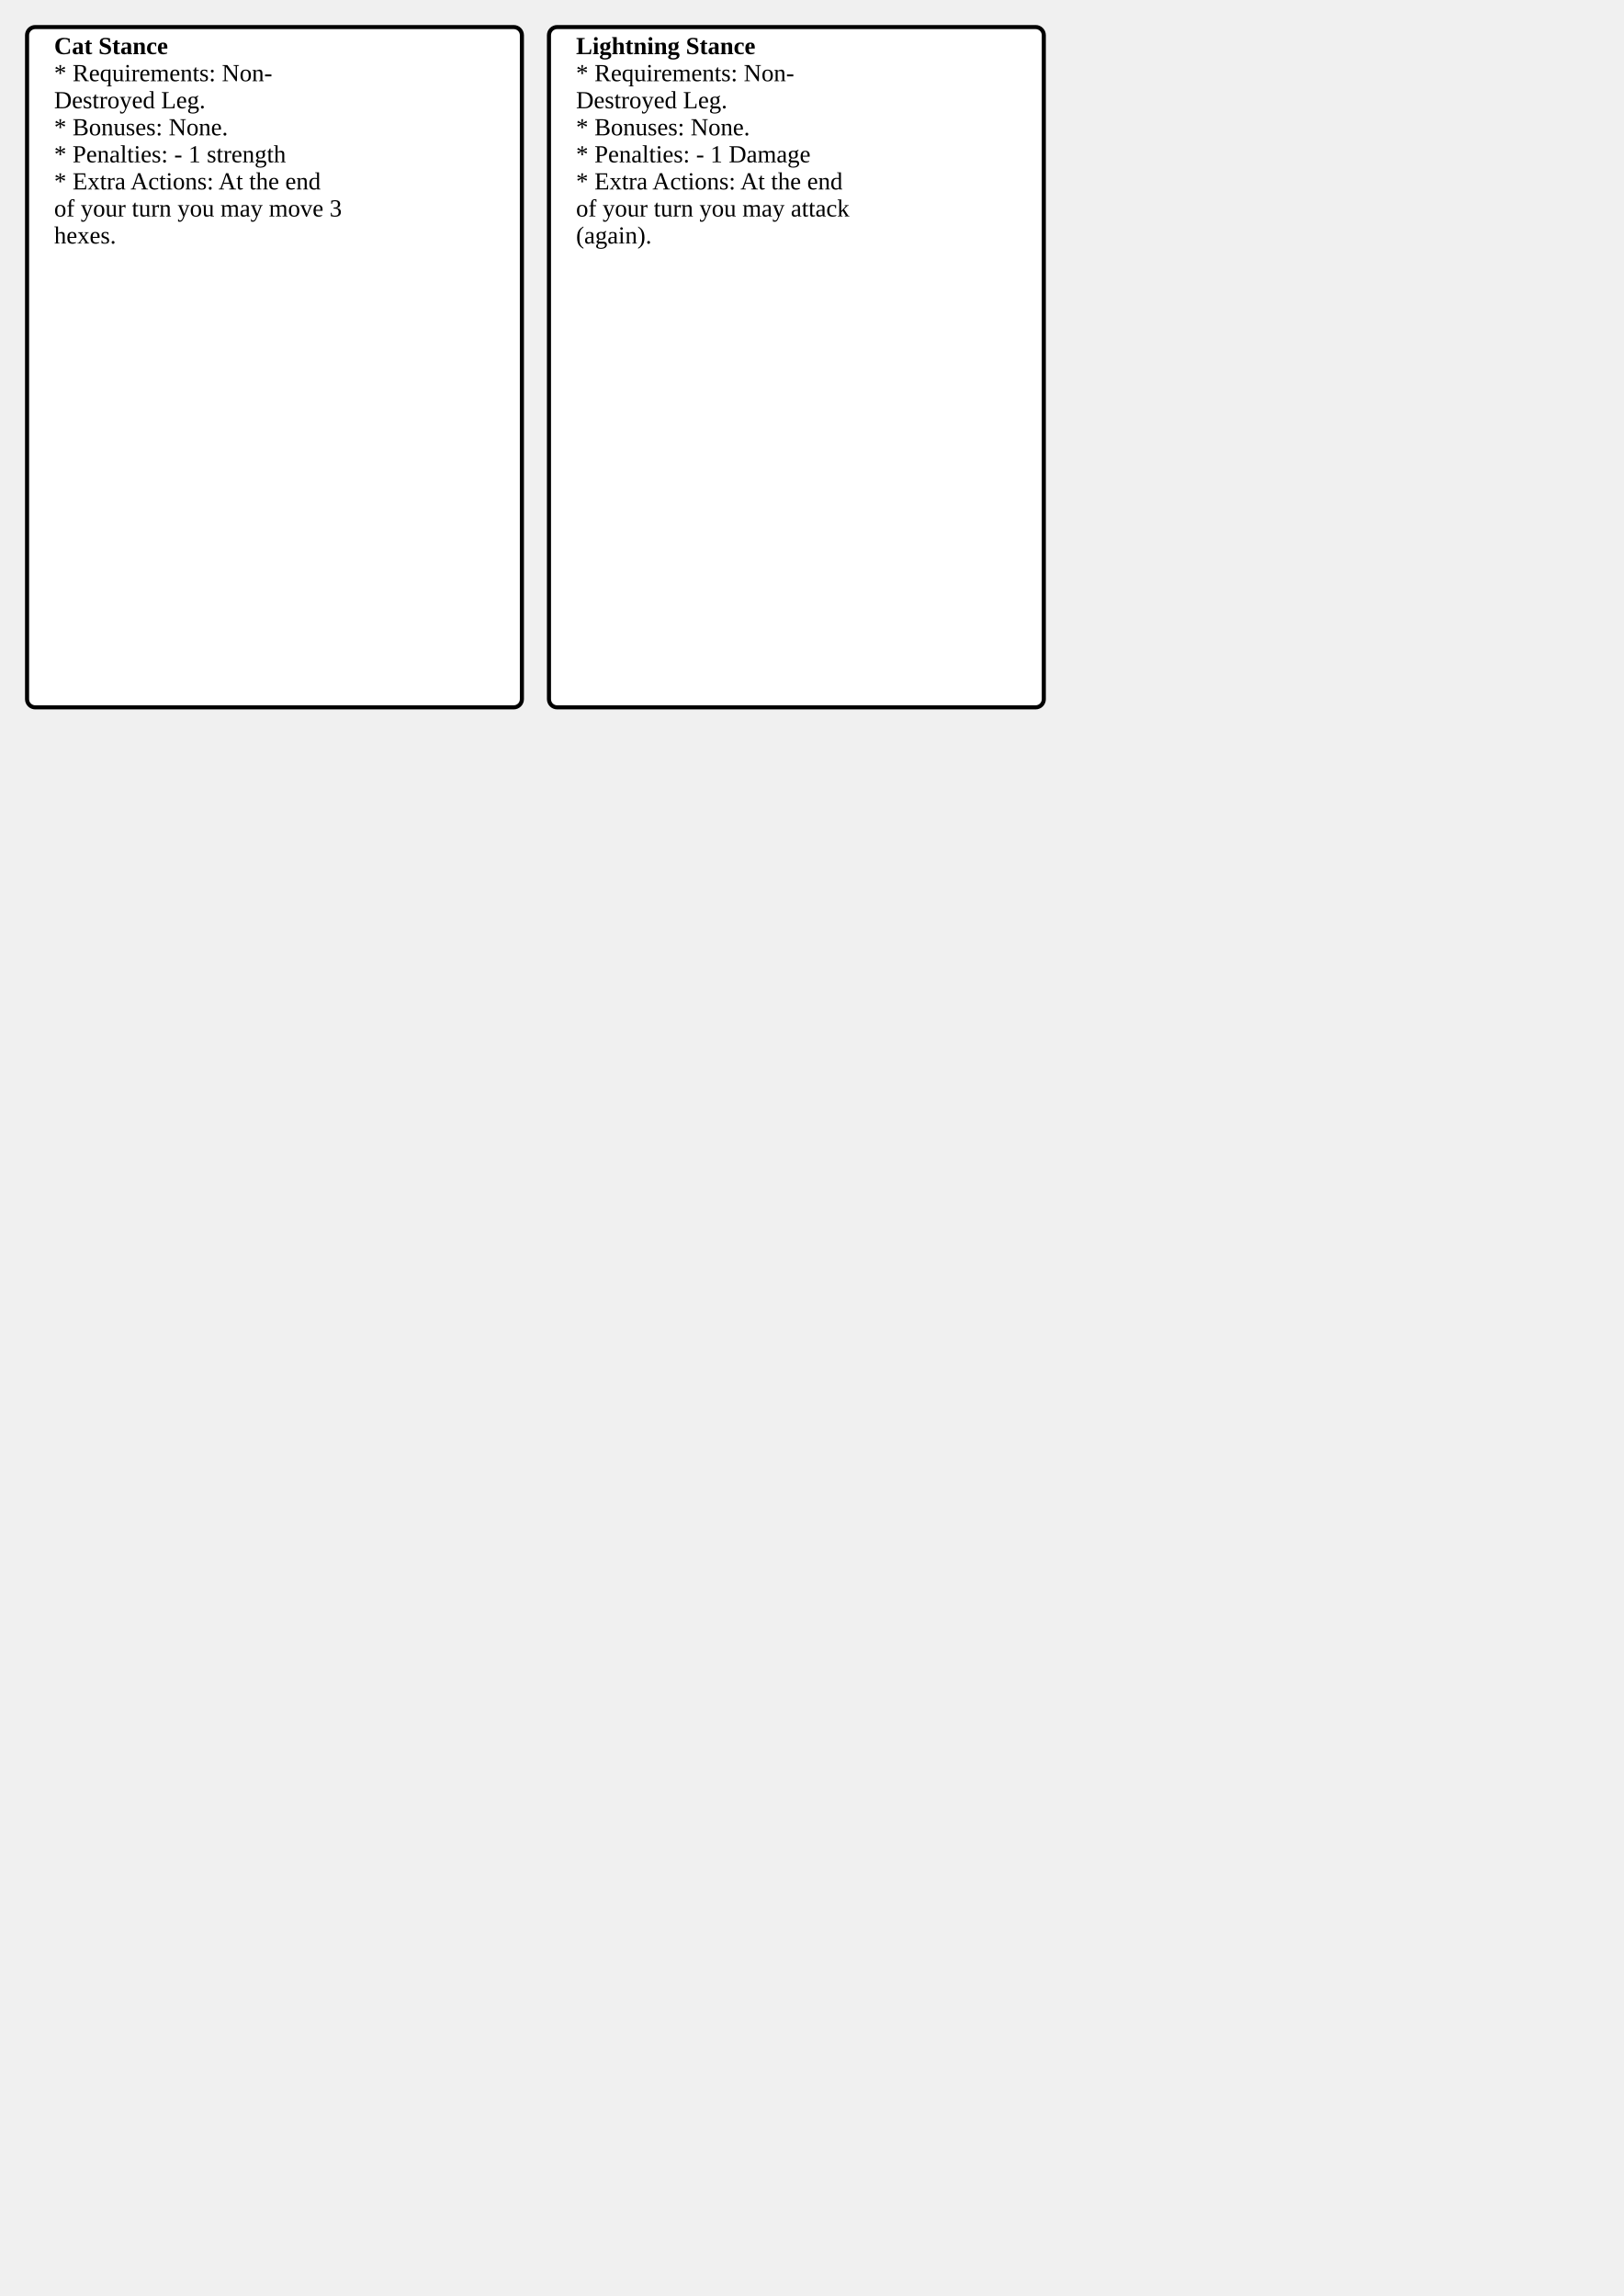
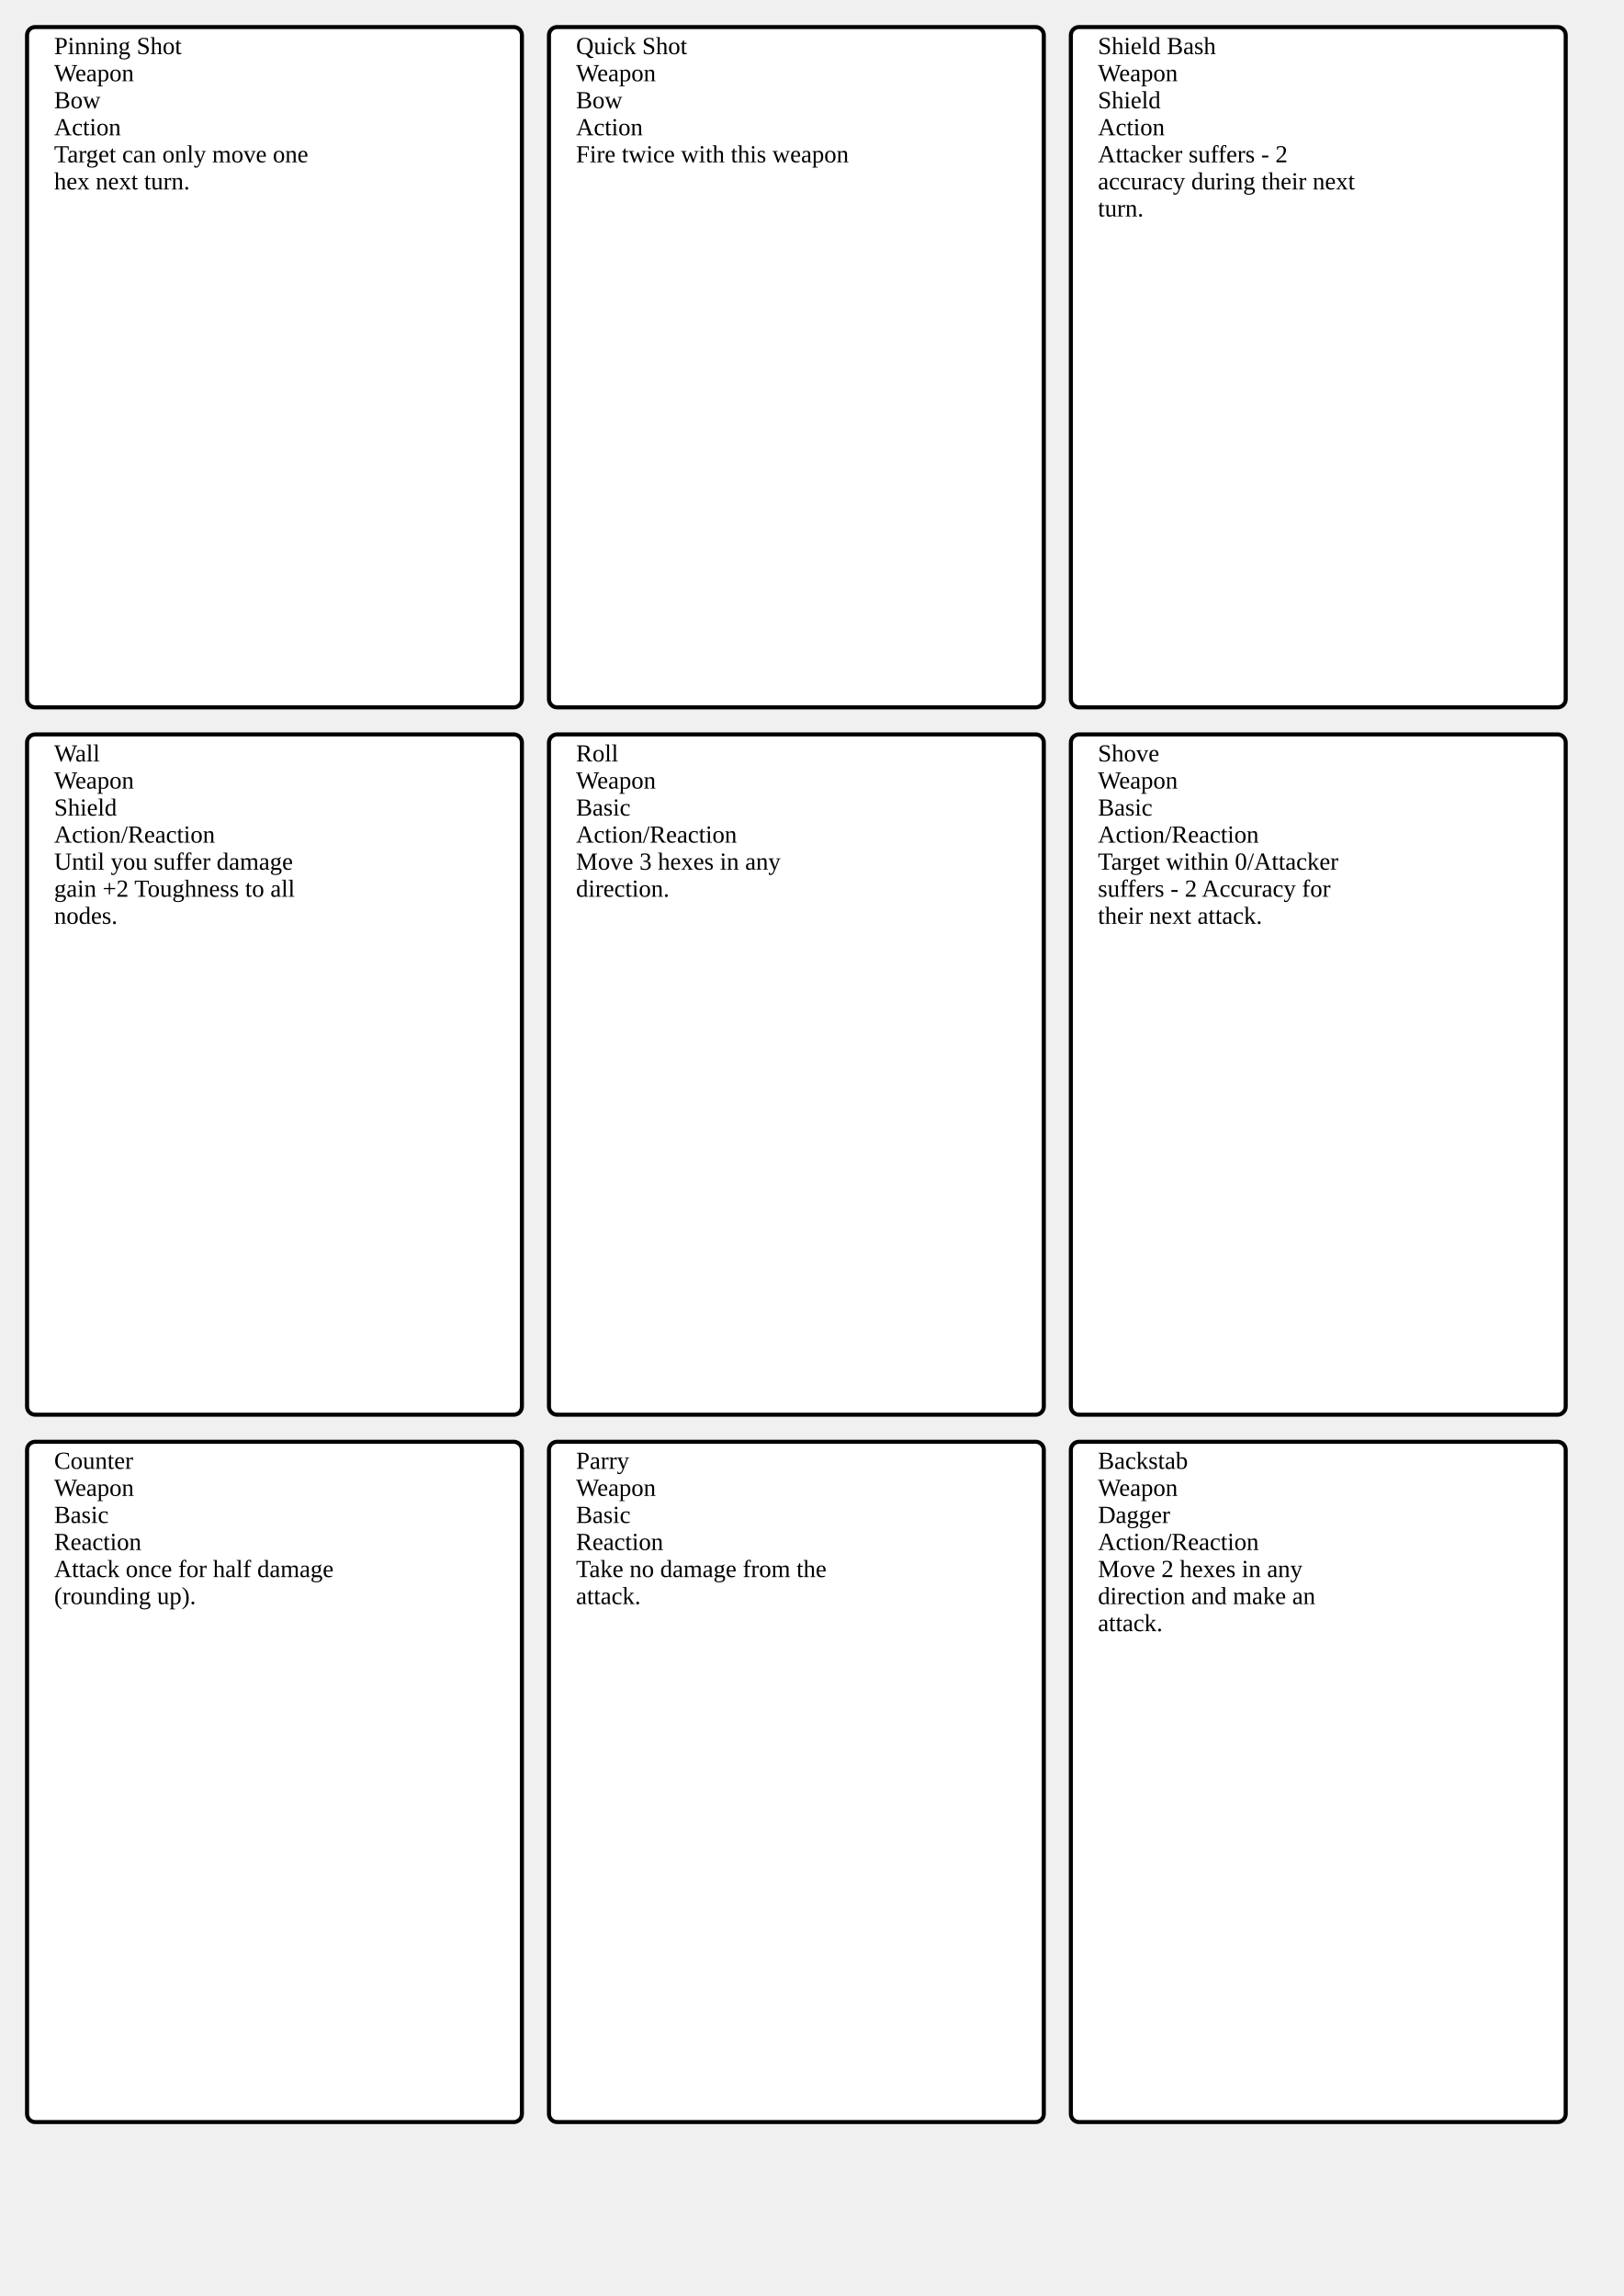
<svg xmlns="http://www.w3.org/2000/svg" baseProfile="full" height="297mm" version="1.1" width="210mm">
  <defs />
  <rect fill="white" height="88mm" rx="4" ry="4" stroke="black" stroke-width="2" width="64mm" x="3.5mm" y="3.5mm" />
-   <text style=" font-weight:bold" x="7.0mm" y="7.0mm">Cat Stance </text>
-   <text x="7.0mm" y="10.5mm">* Requirements: Non- </text>
-   <text x="7.0mm" y="14.0mm">Destroyed Leg.  </text>
-   <text x="7.0mm" y="17.5mm">* Bonuses: None.  </text>
-   <text x="7.0mm" y="21.0mm">* Penalties: - 1 strength </text>
-   <text x="7.0mm" y="24.5mm">* Extra Actions: At the end </text>
-   <text x="7.0mm" y="28.0mm">of your turn you may move 3 </text>
-   <text x="7.0mm" y="31.5mm">hexes.  </text>
+   <text x="7.0mm" y="7.0mm">Pinning Shot </text>
+   <text x="7.0mm" y="10.5mm">Weapon </text>
+   <text x="7.0mm" y="14.0mm">Bow </text>
+   <text x="7.0mm" y="17.5mm">Action </text>
+   <text x="7.0mm" y="21.0mm">Target can only move one </text>
+   <text x="7.0mm" y="24.5mm">hex next turn.  </text>
  <rect fill="white" height="88mm" rx="4" ry="4" stroke="black" stroke-width="2" width="64mm" x="71.0mm" y="3.5mm" />
-   <text style=" font-weight:bold" x="74.5mm" y="7.0mm">Lightning Stance </text>
-   <text x="74.5mm" y="10.5mm">* Requirements: Non- </text>
-   <text x="74.5mm" y="14.0mm">Destroyed Leg.  </text>
-   <text x="74.5mm" y="17.5mm">* Bonuses: None.  </text>
-   <text x="74.5mm" y="21.0mm">* Penalties: - 1 Damage </text>
-   <text x="74.5mm" y="24.5mm">* Extra Actions: At the end </text>
-   <text x="74.5mm" y="28.0mm">of your turn you may attack </text>
-   <text x="74.5mm" y="31.5mm">(again).  </text>
+   <text x="74.5mm" y="7.0mm">Quick Shot </text>
+   <text x="74.5mm" y="10.5mm">Weapon </text>
+   <text x="74.5mm" y="14.0mm">Bow </text>
+   <text x="74.5mm" y="17.5mm">Action </text>
+   <text x="74.5mm" y="21.0mm">Fire twice with this weapon </text>
+   <rect fill="white" height="88mm" rx="4" ry="4" stroke="black" stroke-width="2" width="64mm" x="138.5mm" y="3.5mm" />
+   <text x="142.0mm" y="7.0mm">Shield Bash </text>
+   <text x="142.0mm" y="10.5mm">Weapon </text>
+   <text x="142.0mm" y="14.0mm">Shield </text>
+   <text x="142.0mm" y="17.5mm">Action </text>
+   <text x="142.0mm" y="21.0mm">Attacker suffers - 2 </text>
+   <text x="142.0mm" y="24.5mm">accuracy during their next </text>
+   <text x="142.0mm" y="28.0mm">turn.  </text>
+   <rect fill="white" height="88mm" rx="4" ry="4" stroke="black" stroke-width="2" width="64mm" x="3.5mm" y="95.0mm" />
+   <text x="7.0mm" y="98.5mm">Wall </text>
+   <text x="7.0mm" y="102.0mm">Weapon </text>
+   <text x="7.0mm" y="105.5mm">Shield </text>
+   <text x="7.0mm" y="109.0mm">Action/Reaction </text>
+   <text x="7.0mm" y="112.5mm">Until you suffer damage </text>
+   <text x="7.0mm" y="116.0mm">gain +2 Toughness to all </text>
+   <text x="7.0mm" y="119.5mm">nodes.  </text>
+   <rect fill="white" height="88mm" rx="4" ry="4" stroke="black" stroke-width="2" width="64mm" x="71.0mm" y="95.0mm" />
+   <text x="74.5mm" y="98.5mm">Roll </text>
+   <text x="74.5mm" y="102.0mm">Weapon </text>
+   <text x="74.5mm" y="105.5mm">Basic </text>
+   <text x="74.5mm" y="109.0mm">Action/Reaction </text>
+   <text x="74.5mm" y="112.5mm">Move 3 hexes in any </text>
+   <text x="74.5mm" y="116.0mm">direction.  </text>
+   <rect fill="white" height="88mm" rx="4" ry="4" stroke="black" stroke-width="2" width="64mm" x="138.5mm" y="95.0mm" />
+   <text x="142.0mm" y="98.5mm">Shove </text>
+   <text x="142.0mm" y="102.0mm">Weapon </text>
+   <text x="142.0mm" y="105.5mm">Basic </text>
+   <text x="142.0mm" y="109.0mm">Action/Reaction </text>
+   <text x="142.0mm" y="112.5mm">Target within 0/Attacker </text>
+   <text x="142.0mm" y="116.0mm">suffers - 2 Accuracy for </text>
+   <text x="142.0mm" y="119.5mm">their next attack.  </text>
+   <rect fill="white" height="88mm" rx="4" ry="4" stroke="black" stroke-width="2" width="64mm" x="3.5mm" y="186.5mm" />
+   <text x="7.0mm" y="190.0mm">Counter </text>
+   <text x="7.0mm" y="193.5mm">Weapon </text>
+   <text x="7.0mm" y="197.0mm">Basic </text>
+   <text x="7.0mm" y="200.5mm">Reaction </text>
+   <text x="7.0mm" y="204.0mm">Attack once for half damage </text>
+   <text x="7.0mm" y="207.5mm">(rounding up).  </text>
+   <rect fill="white" height="88mm" rx="4" ry="4" stroke="black" stroke-width="2" width="64mm" x="71.0mm" y="186.5mm" />
+   <text x="74.5mm" y="190.0mm">Parry </text>
+   <text x="74.5mm" y="193.5mm">Weapon </text>
+   <text x="74.5mm" y="197.0mm">Basic </text>
+   <text x="74.5mm" y="200.5mm">Reaction </text>
+   <text x="74.5mm" y="204.0mm">Take no damage from the </text>
+   <text x="74.5mm" y="207.5mm">attack.  </text>
+   <rect fill="white" height="88mm" rx="4" ry="4" stroke="black" stroke-width="2" width="64mm" x="138.5mm" y="186.5mm" />
+   <text x="142.0mm" y="190.0mm">Backstab </text>
+   <text x="142.0mm" y="193.5mm">Weapon </text>
+   <text x="142.0mm" y="197.0mm">Dagger </text>
+   <text x="142.0mm" y="200.5mm">Action/Reaction </text>
+   <text x="142.0mm" y="204.0mm">Move 2 hexes in any </text>
+   <text x="142.0mm" y="207.5mm">direction and make an </text>
+   <text x="142.0mm" y="211.0mm">attack.  </text>
</svg>
